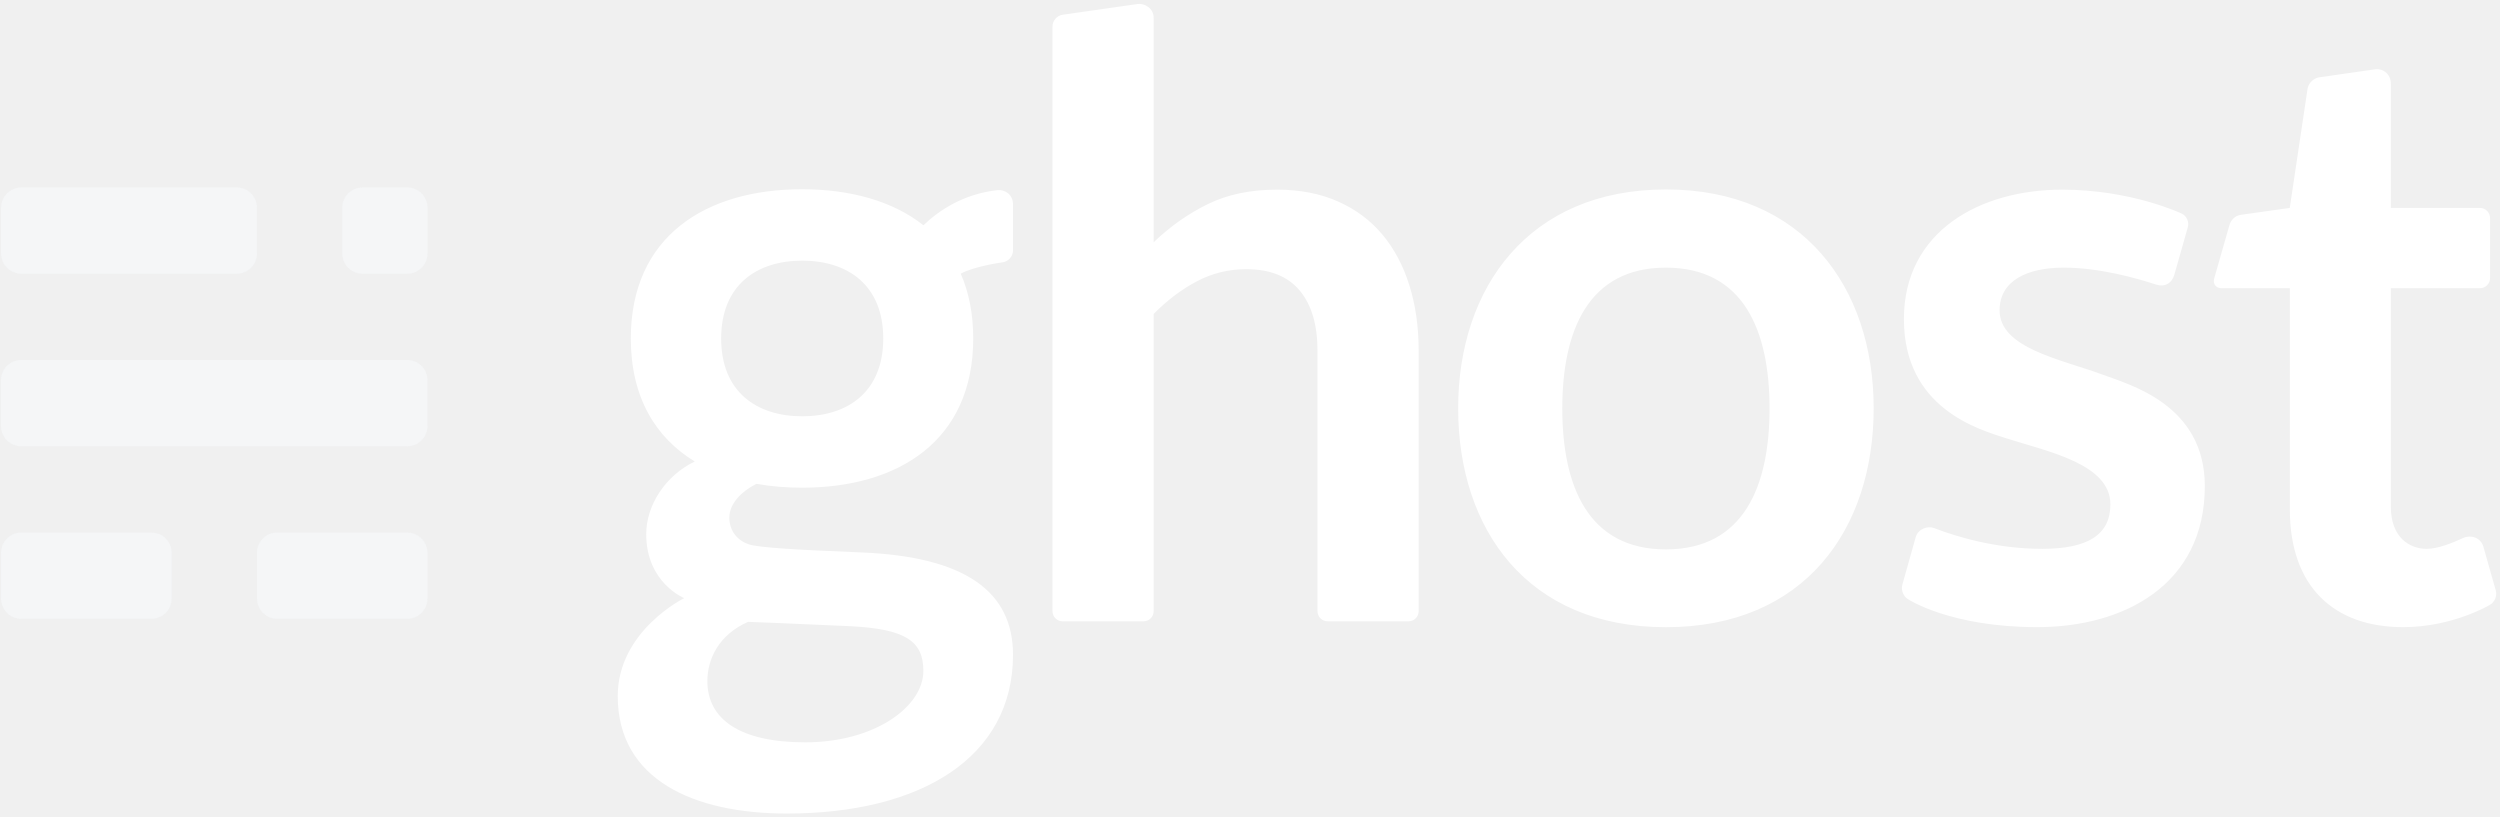
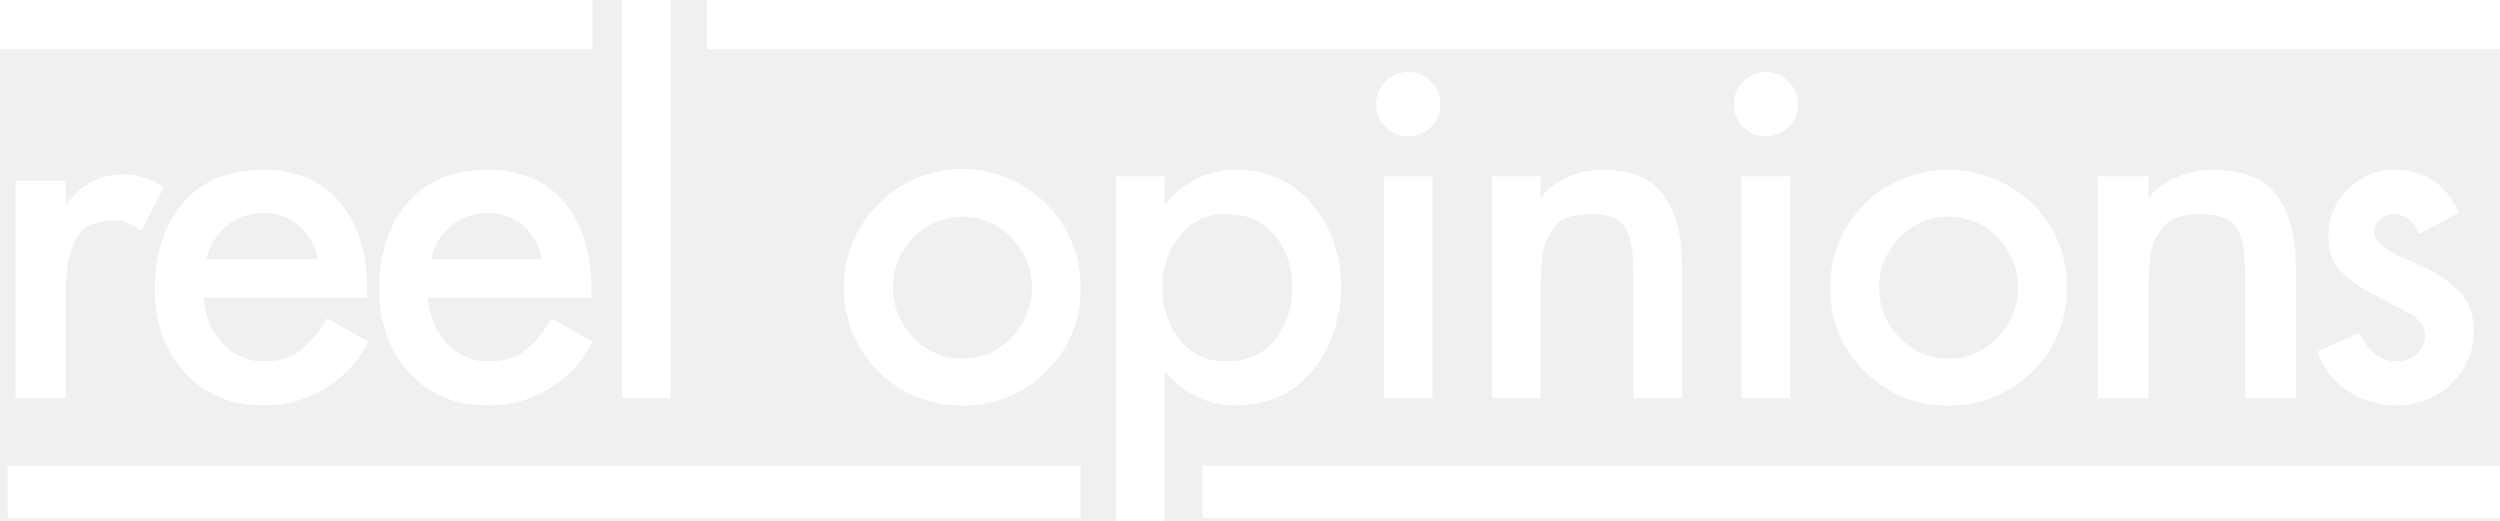
- <svg xmlns="http://www.w3.org/2000/svg" width="493" height="161">
-   <g fill="none" fill-rule="evenodd">
-     <g fill="#FFF">
-       <path d="M328.52 37.36c-27.017 0-40.97 19.323-40.97 43.16 0 23.837 13.61 43.162 40.97 43.162s40.968-19.325 40.968-43.163c0-23.836-13.954-43.16-40.969-43.16zm20.438 43.237c-.02 15.328-5.126 27.743-20.439 27.743-15.313 0-20.42-12.414-20.436-27.743v-.077c.016-15.327 5.124-27.741 20.437-27.741 15.312 0 20.419 12.414 20.438 27.741v.077zM207.553 5.19c0-1.103.885-2.124 1.984-2.282 0 0 13.577-1.95 14.784-2.115 1.366-.187 3.181.798 3.181 2.744v44.236c3.23-3.105 6.785-5.608 10.66-7.515 3.88-1.906 8.428-2.86 13.653-2.86 4.524 0 8.532.776 12.032 2.33 3.502 1.55 6.423 3.73 8.765 6.533 2.342 2.806 4.12 6.155 5.332 10.05 1.21 3.893 1.817 8.182 1.817 12.866v51.352a1.998 1.998 0 0 1-2.005 1.994h-15.942a2.006 2.006 0 0 1-2.004-1.994V69.177c0-5.118-1.171-9.081-3.513-11.888-2.344-2.803-5.857-4.206-10.543-4.206-3.446 0-6.675.79-9.69 2.37-3.016 1.58-5.87 3.73-8.562 6.455v58.617c0 1.104-.896 2-2.004 2h-15.941a2 2 0 0 1-2.004-1.997V5.189zM451.56 100.517V56.836h-13.482c-1.1 0-1.742-.87-1.443-1.915 0 0 2.741-9.59 3.001-10.495.261-.905.941-1.877 2.307-2.07l9.597-1.353 3.508-23.488c.163-1.092 1.18-2.104 2.274-2.26 0 0 9.192-1.31 10.963-1.578 1.673-.253 3.189.965 3.189 2.808v24.518h17.566c1.106 0 2.002.897 2.002 2.005v11.823a2 2 0 0 1-2.002 2.005h-17.566v43.078c0 6.019 3.623 8.319 7.095 8.319 2.123 0 5.03-1.14 7.198-2.158 1.34-.626 3.417-.162 3.954 1.73l2.45 8.645c.302 1.067-.247 2.364-1.226 2.86 0 0-7.283 4.364-17.053 4.364-13.728 0-22.332-8.081-22.332-23.157zM406.976 52.778c-7.084 0-12.657 2.475-12.657 8.432 0 7.44 12.011 9.606 20.234 12.64 5.497 2.027 20.238 5.98 20.238 22.016 0 19.479-15.994 27.807-33.055 27.807-17.062 0-25.4-5.465-25.4-5.465-.962-.527-1.5-1.822-1.2-2.889 0 0 2.104-7.52 2.64-9.387.485-1.68 2.415-2.27 3.645-1.792 4.391 1.712 12.32 4.092 21.283 4.092 9.075 0 13.465-2.803 13.465-8.777 0-7.951-12.254-10.381-20.358-12.967-5.583-1.78-20.36-5.93-20.36-23.566 0-17.373 15.082-25.524 31.202-25.524 13.645 0 23.507 4.691 23.507 4.691 1.01.426 1.585 1.634 1.284 2.697 0 0-2.24 7.894-2.653 9.357-.489 1.739-1.899 2.537-3.667 1.957-3.888-1.277-11.197-3.322-18.148-3.322zM196.663 37.495c-6.695.776-11.472 3.963-14.562 6.93-6.068-4.81-14.49-7.105-23.944-7.105-18.953 0-33.76 9.252-33.76 29.426 0 11.582 4.873 19.562 12.614 24.26-5.749 2.752-9.577 8.592-9.577 14.333 0 9.604 7.501 12.612 7.501 12.612s-13.116 6.439-13.116 19.32c0 16.492 15.004 23.16 33.338 23.16 26.428 0 44.61-11.041 44.61-31.313 0-12.477-9.439-19.364-30.009-20.183-12.207-.488-20.114-.932-22.073-1.588-2.588-.87-3.86-2.965-3.86-5.28 0-2.554 2.074-4.986 5.345-6.656 2.853.51 5.863.763 8.99.763 18.968 0 33.761-9.225 33.761-29.427 0-4.898-.874-9.15-2.464-12.784 2.787-1.504 8.334-2.246 8.334-2.246 1.091-.174 1.976-1.213 1.975-2.31l-.001-9.132c0-1.88-1.588-2.955-3.102-2.78zm-49.13 85.133s9.954.381 19.9.847c11.172.523 14.654 2.958 14.654 8.81 0 7.15-9.71 14.104-23.28 14.104-12.88 0-19.314-4.533-19.314-12.08 0-4.33 2.26-9.173 8.04-11.68zm10.66-40.536c-8.978 0-15.983-4.824-15.983-15.346 0-10.523 7.011-15.346 15.983-15.346 8.974 0 15.984 4.81 15.984 15.346 0 10.536-7.002 15.346-15.984 15.346z" />
-     </g>
-     <g opacity=".7" transform="translate(0 36)" fill="#F6F8FA">
-       <path d="M.21 73.017c0-2.209 1.784-4 3.99-4h25.66a3.994 3.994 0 0 1 3.992 4v9.015c0 2.21-1.785 4-3.991 4H4.2a3.994 3.994 0 0 1-3.992-4v-9.015zM50.672 73.017c0-2.209 1.784-4 4.006-4h25.61a4.001 4.001 0 0 1 4.006 4v9.015c0 2.21-1.784 4-4.006 4h-25.61a4.001 4.001 0 0 1-4.006-4v-9.015z" />
-       <rect x=".184" y="34.99" width="84.121" height="17.014" rx="4" />
-       <path d="M.21 4.963c0-2.208 1.795-4 4.001-4h42.465a4 4 0 0 1 4.002 4v9.015c0 2.209-1.796 4-4.002 4H4.211a4 4 0 0 1-4.002-4V4.963z" />
-       <rect x="67.494" y=".964" width="16.821" height="17.013" rx="4" />
+ <svg xmlns="http://www.w3.org/2000/svg" viewBox="0 0 655.228 136.513">
+   <defs>
+     <style>.cls-1{fill:#fff}</style>
+   </defs>
+   <g id="Layer_2" data-name="Layer 2">
+     <g id="Layer_1-2" data-name="Layer 1">
+       <path d="M4.061 104.347V47.363h13.2V53.9A17.6 17.6 0 0132.5 45.716a18.627 18.627 0 019.728 2.858l.771.467-6.08 11.531-.989-.81a9.334 9.334 0 00-6.159-2 12.879 12.879 0 00-6.654 1.557 8.9 8.9 0 00-3.753 4.363 24.4 24.4 0 00-1.674 5.893 47.578 47.578 0 00-.425 6.752v28.02zm65.1 1.92c-8.658 0-15.668-2.938-20.839-8.73-5.143-5.759-7.752-13.086-7.752-21.779 0-9.16 2.461-16.723 7.314-22.479 4.9-5.807 11.972-8.751 21.037-8.751 8.832 0 15.672 2.929 20.329 8.707 4.605 5.718 6.94 13.174 6.94 22.162v2.665H53.378a19.071 19.071 0 004.53 11.462A14.094 14.094 0 0069.28 94.7a15.347 15.347 0 009.091-2.517 26.606 26.606 0 006.872-7.932l.5-.815 10.8 6.109-.469.853a30.3 30.3 0 01-26.907 15.872zm14.072-38.335a15.519 15.519 0 00-4.539-8.557 13.879 13.879 0 00-9.773-3.518 14.381 14.381 0 00-9.963 3.707 15.554 15.554 0 00-4.815 8.368zm44.74 38.335c-8.657 0-15.668-2.938-20.839-8.73-5.143-5.759-7.751-13.086-7.751-21.779 0-9.16 2.46-16.723 7.313-22.479 4.895-5.807 11.972-8.751 21.037-8.751 8.832 0 15.672 2.929 20.33 8.707C152.668 58.953 155 66.409 155 75.4v2.665h-42.809a19.059 19.059 0 004.53 11.462 14.091 14.091 0 0011.371 5.173 15.345 15.345 0 009.091-2.517 26.592 26.592 0 006.872-7.932l.5-.815 10.8 6.109-.469.853a30.294 30.294 0 01-26.907 15.872zm14.073-38.335a15.52 15.52 0 00-4.54-8.557 13.878 13.878 0 00-9.773-3.518 14.38 14.38 0 00-9.962 3.707 15.55 15.55 0 00-4.816 8.368zM162.996 0h12.771v104.347h-12.771zM252.244 106.267a30.152 30.152 0 01-22-8.928 29.843 29.843 0 01-8.991-21.939 29.845 29.845 0 018.993-21.942A30.991 30.991 0 01283.234 75.4a29.847 29.847 0 01-8.993 21.942 30.157 30.157 0 01-21.997 8.925zm0-49.449a17.423 17.423 0 00-12.86 5.465 18.649 18.649 0 000 26.173 17.33 17.33 0 0012.857 5.522 17.112 17.112 0 0012.859-5.522 18.647 18.647 0 000-26.173 17.429 17.429 0 00-12.856-5.465zm40.231 79.695v-90.3h12.77v7.635a22.991 22.991 0 0118.821-9.315A24.8 24.8 0 01343.9 53.58a32.238 32.238 0 017.553 21.337c0 8.674-2.5 16.131-7.423 22.167-4.975 6.093-11.856 9.183-20.448 9.183a22.158 22.158 0 01-11.235-3.013 26.192 26.192 0 01-7.105-6.026v39.285zm28.95-80.413a14.775 14.775 0 00-12.141 5.58 20.889 20.889 0 00-4.639 13.6 21.471 21.471 0 004.585 13.787 14.667 14.667 0 0012.195 5.633c5.425 0 9.555-1.806 12.624-5.522a21.183 21.183 0 004.637-13.9A20.591 20.591 0 00334 61.57c-3.12-3.683-7.231-5.47-12.575-5.47zM362.689 46.208h12.771v58.139h-12.771zM369.077 35.715a8.167 8.167 0 01-5.978-2.449 8.031 8.031 0 01-2.45-5.857 8.374 8.374 0 012.44-6.027 8.375 8.375 0 0111.973 0 8.37 8.37 0 012.439 6.027 8.028 8.028 0 01-2.448 5.857 8.171 8.171 0 01-5.976 2.449zm59.029 68.632V71.2c0-5.313-.74-9.242-2.2-11.677-1.364-2.271-4.452-3.423-9.179-3.423a17.755 17.755 0 00-5.571.79 6.919 6.919 0 00-3.485 2.418 25.429 25.429 0 00-2.252 3.522 13.6 13.6 0 00-1.157 4.578c-.237 2.074-.377 3.722-.413 4.9q-.065 1.8-.062 5.25v26.79h-12.77v-58.14h12.77v5.615a17.647 17.647 0 015.826-4.785 22.226 22.226 0 0110.354-2.51c7.672 0 13.156 2.325 16.294 6.909 3.063 4.471 4.616 10.675 4.616 18.44v34.47zM456.43 46.208h12.771v58.139H456.43zM462.817 35.715a8.155 8.155 0 01-5.976-2.45 8.018 8.018 0 01-2.452-5.856 8.375 8.375 0 012.442-6.027 8.373 8.373 0 0111.971 0 8.37 8.37 0 012.439 6.027 8.028 8.028 0 01-2.448 5.857 8.171 8.171 0 01-5.976 2.449zm47.888 70.552a30.163 30.163 0 01-22-8.928 29.838 29.838 0 01-8.99-21.939 29.841 29.841 0 018.991-21.942 31.571 31.571 0 0144 0A29.858 29.858 0 01541.7 75.4a29.853 29.853 0 01-8.991 21.942 30.164 30.164 0 01-22.004 8.925zm0-49.449a17.423 17.423 0 00-12.859 5.465 18.648 18.648 0 000 26.173 17.327 17.327 0 0012.855 5.522 17.115 17.115 0 0012.855-5.522 18.647 18.647 0 000-26.172 17.2 17.2 0 00-12.851-5.466zm77.722 47.529V71.2c0-5.313-.77-9.242-2.291-11.677-1.42-2.271-4.636-3.423-9.557-3.423a19.2 19.2 0 00-5.8.79 7.335 7.335 0 00-3.629 2.418 26.3 26.3 0 00-2.347 3.524 13.329 13.329 0 00-1.2 4.578c-.253 2.147-.393 3.749-.431 4.9-.044 1.2-.06 2.946-.06 5.25v26.79h-13.3V46.208h13.3v5.612a18.218 18.218 0 016.063-4.782 23.922 23.922 0 0110.784-2.51c7.985 0 13.693 2.324 16.966 6.909 3.188 4.467 4.8 10.671 4.8 18.44v34.47zm39.615 1.92A22.907 22.907 0 01615.7 102.7a19.177 19.177 0 01-8.019-9.669l-.323-.861 10.909-4.957.44.8c2.475 4.5 5.53 6.691 9.337 6.691a7.749 7.749 0 005.351-1.973 6.256 6.256 0 002.189-4.964c0-1.987-1.153-3.72-3.524-5.3l-10.48-5.602a31.74 31.74 0 01-8.432-6.153c-1.92-2.134-2.892-5.121-2.892-8.877a16.586 16.586 0 015.157-12.287 17.185 17.185 0 0112.39-5.02c7.416 0 12.884 3.5 16.249 10.394l.417.852-10.5 5.608-.448-.915c-1.437-2.94-3.5-4.37-6.318-4.37a4.933 4.933 0 00-3.422 1.367 4.09 4.09 0 00-1.478 3.171 5.182 5.182 0 00.252 1.664 2.9 2.9 0 00.911 1.253c.607.527 1.129.991 1.575 1.394a9.288 9.288 0 001.952 1.235q1.494.78 2.327 1.2c.552.275 1.47.687 2.766 1.232 1.35.575 2.269.982 2.759 1.228a32.191 32.191 0 019.748 6.558 14.232 14.232 0 013.758 10.286 18.461 18.461 0 01-6.014 13.981 20.287 20.287 0 01-14.295 5.601zM0 0h155.349v12.936H0zM185.294 0h469.934v12.936H185.294zM2.01 122.036h281.225v13.732H2.01z" class="cls-1" />
+       <path d="M315.159 122.036h340.069v13.732H315.159z" class="cls-1" />
    </g>
  </g>
</svg>
